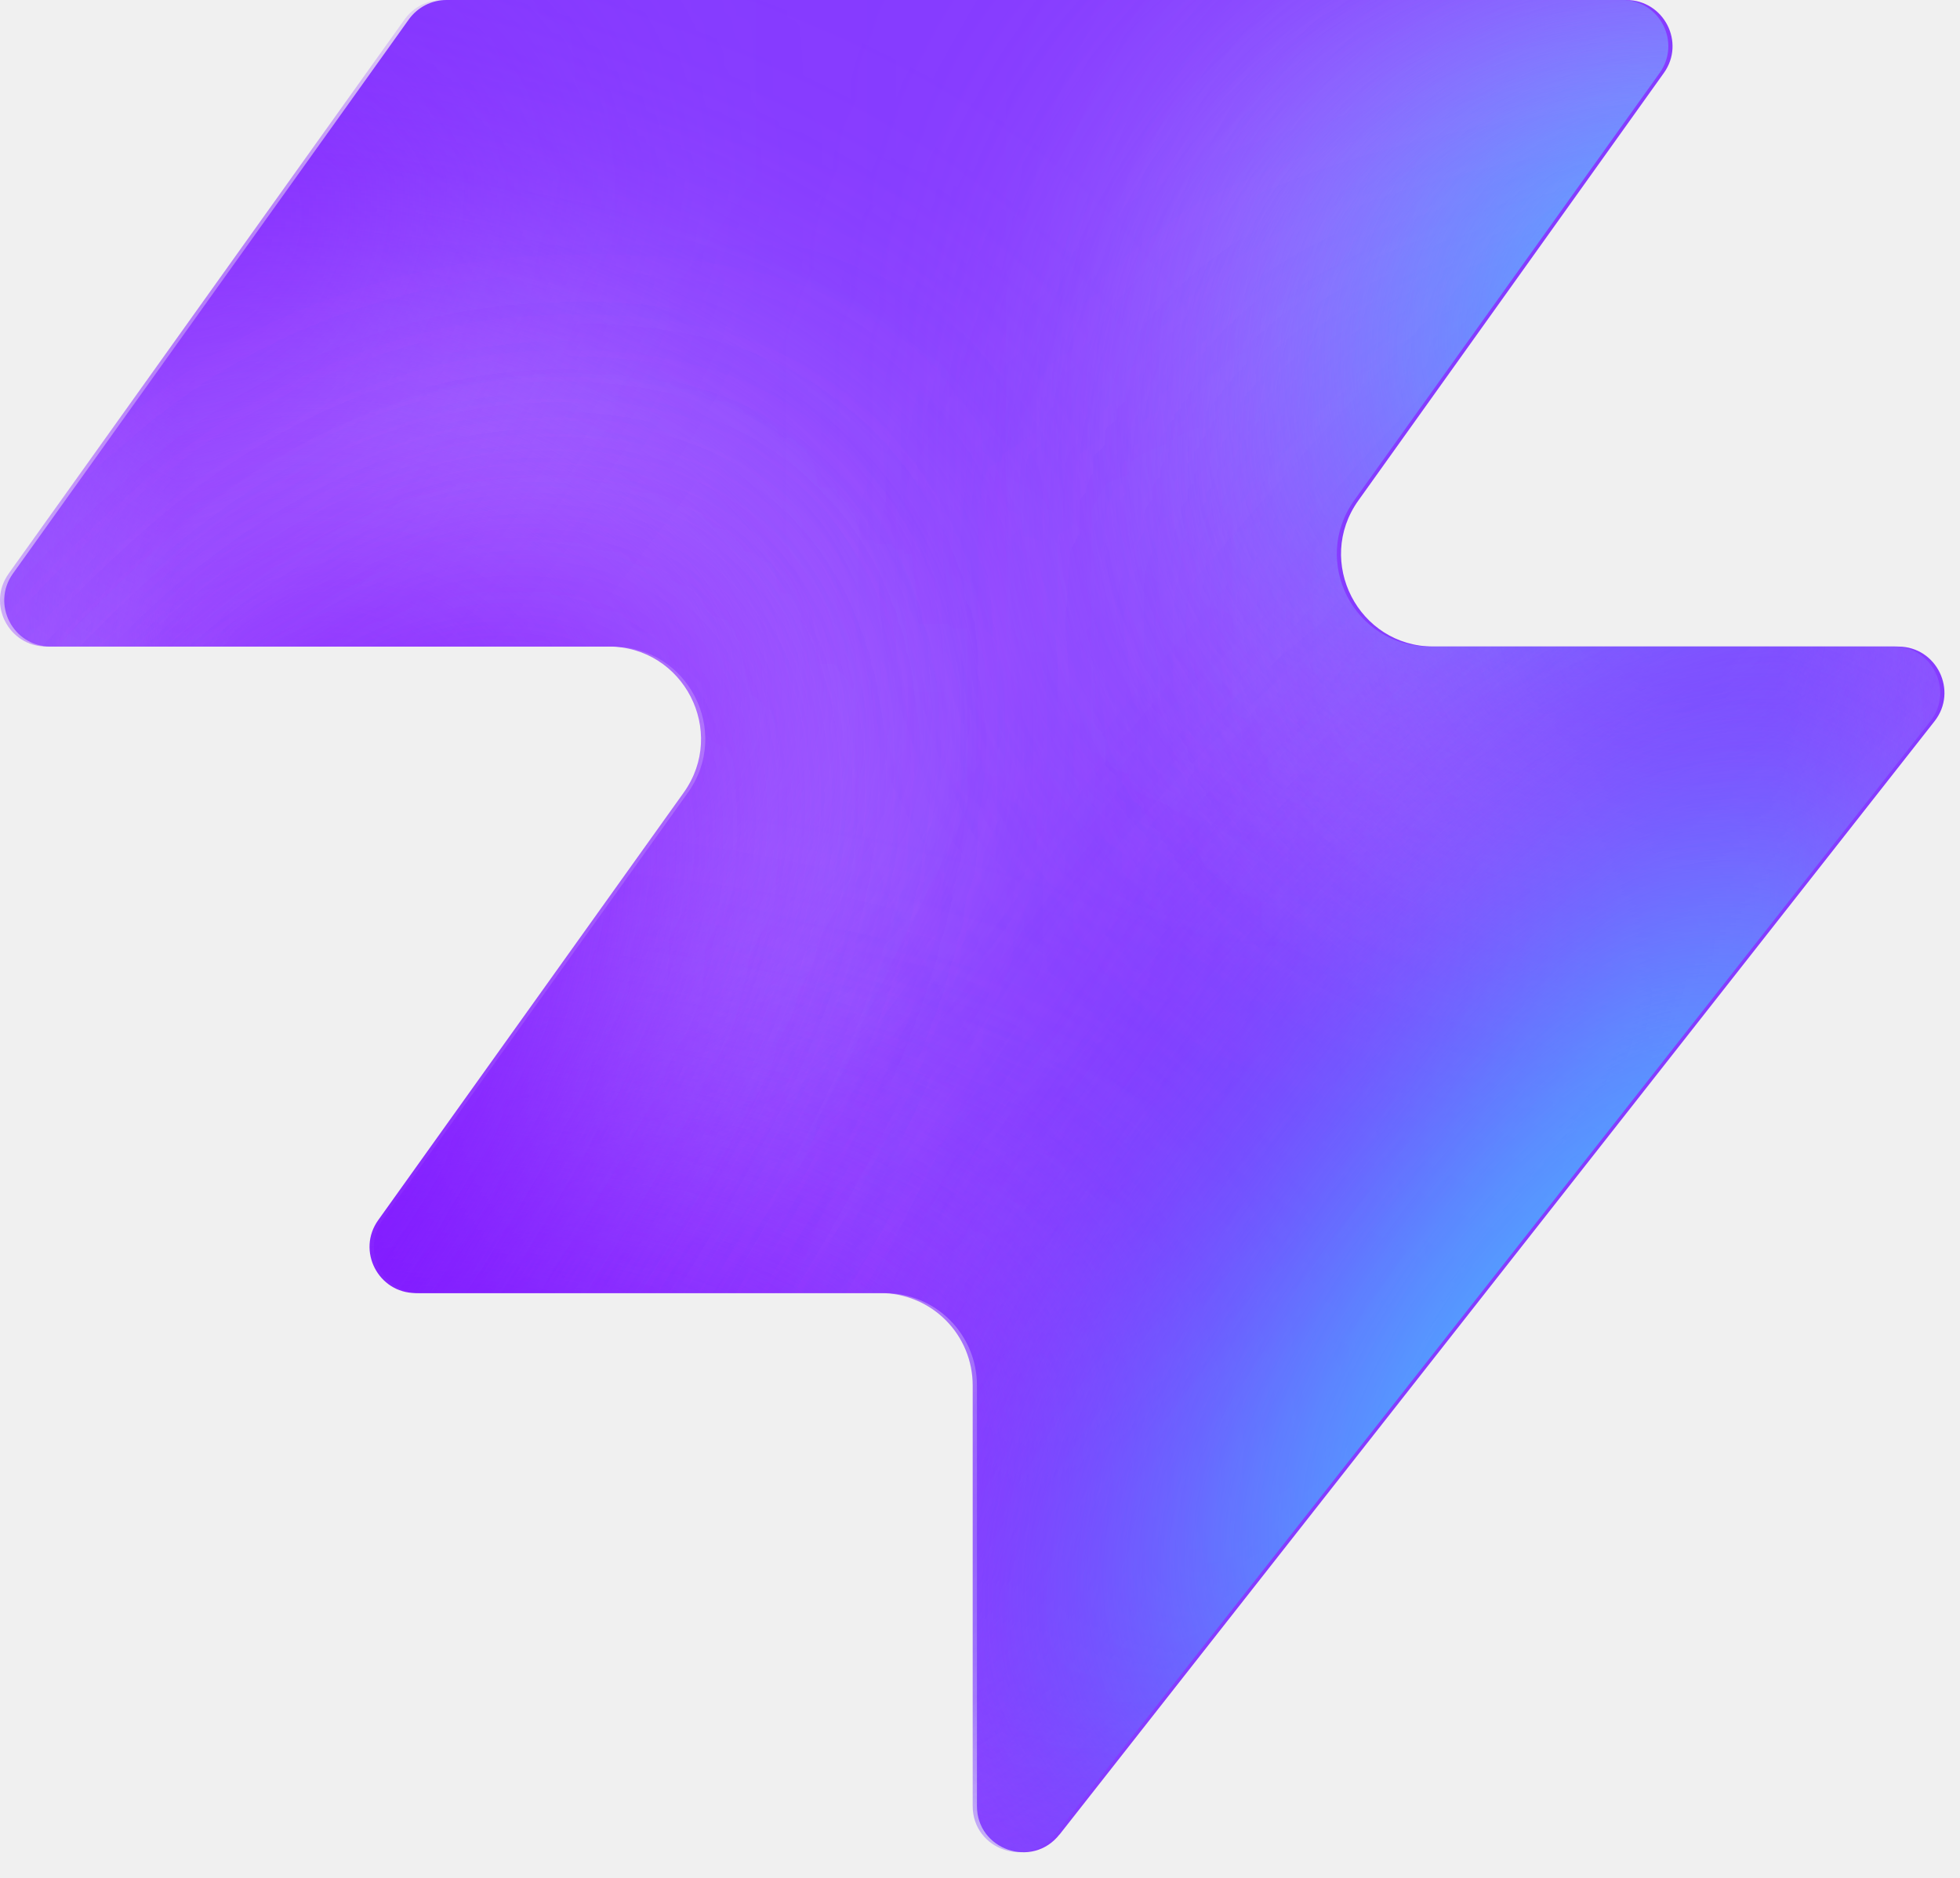
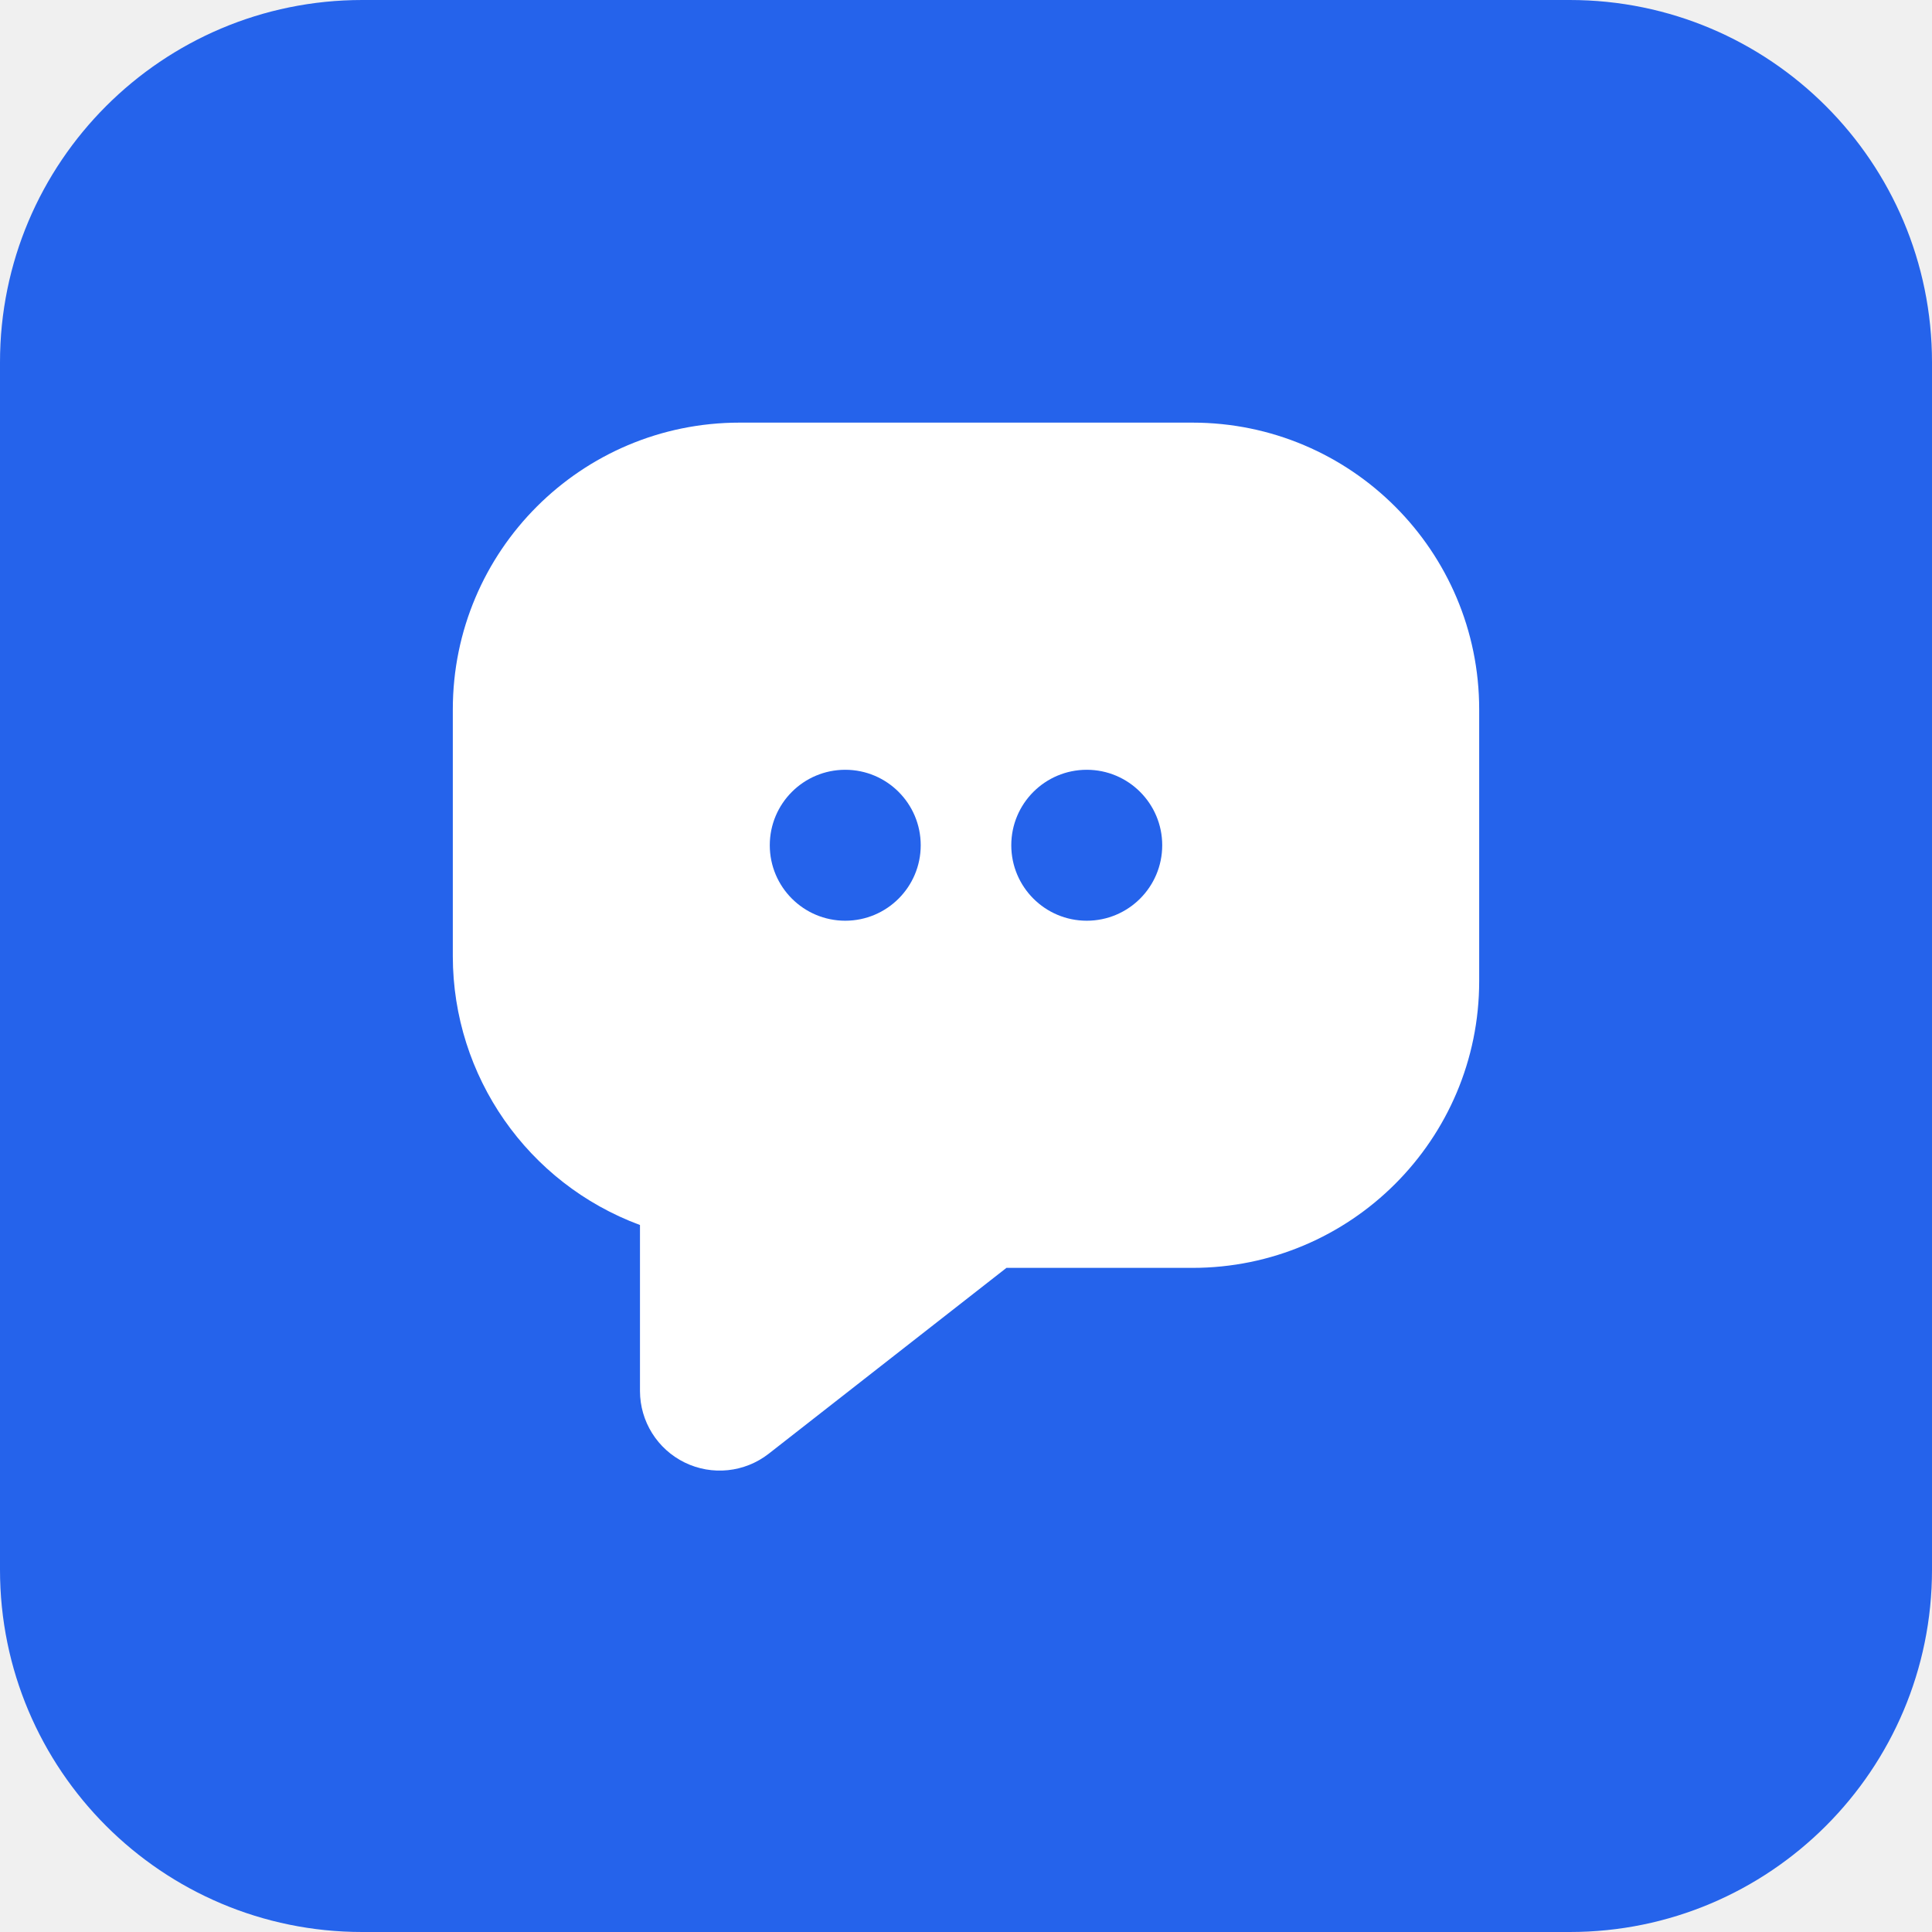
- <svg xmlns="http://www.w3.org/2000/svg" width="48" height="46" fill="none" viewBox="0 0 48 46">
-   <path fill="#863bff" d="M25.946 44.938c-.664.845-2.021.375-2.021-.698V33.937a2.26 2.26 0 0 0-2.262-2.262H10.287c-.92 0-1.456-1.04-.92-1.788l7.48-10.471c1.07-1.497 0-3.578-1.842-3.578H1.237c-.92 0-1.456-1.04-.92-1.788L10.013.474c.214-.297.556-.474.92-.474h28.894c.92 0 1.456 1.04.92 1.788l-7.48 10.471c-1.07 1.498 0 3.579 1.842 3.579h11.377c.943 0 1.473 1.088.89 1.83L25.947 44.94z" style="fill:#863bff;fill:color(display-p3 .525 .23 1);fill-opacity:1" />
-   <mask id="a" width="48" height="46" x="0" y="0" maskUnits="userSpaceOnUse" style="mask-type:alpha">
-     <path fill="#000" d="M25.842 44.938c-.664.844-2.021.375-2.021-.698V33.937a2.26 2.26 0 0 0-2.262-2.262H10.183c-.92 0-1.456-1.04-.92-1.788l7.48-10.471c1.07-1.498 0-3.579-1.842-3.579H1.133c-.92 0-1.456-1.04-.92-1.787L9.91.473c.214-.297.556-.474.92-.474h28.894c.92 0 1.456 1.04.92 1.788l-7.48 10.471c-1.07 1.498 0 3.578 1.842 3.578h11.377c.943 0 1.473 1.088.89 1.832L25.843 44.94z" style="fill:#000;fill-opacity:1" />
-   </mask>
-   <g mask="url(#a)">
-     <g filter="url(#b)">
-       <ellipse cx="5.508" cy="14.704" fill="#ede6ff" rx="5.508" ry="14.704" style="fill:#ede6ff;fill:color(display-p3 .927 .903 1);fill-opacity:1" transform="matrix(.00324 1 1 -.00324 -4.47 31.516)" />
-     </g>
-     <g filter="url(#c)">
-       <ellipse cx="10.399" cy="29.851" fill="#ede6ff" rx="10.399" ry="29.851" style="fill:#ede6ff;fill:color(display-p3 .927 .903 1);fill-opacity:1" transform="matrix(.00324 1 1 -.00324 -39.328 7.883)" />
-     </g>
-     <g filter="url(#d)">
-       <ellipse cx="5.508" cy="30.487" fill="#7e14ff" rx="5.508" ry="30.487" style="fill:#7e14ff;fill:color(display-p3 .492 .077 1);fill-opacity:1" transform="rotate(89.814 -25.913 -14.639)scale(1 -1)" />
-     </g>
-     <g filter="url(#e)">
-       <ellipse cx="5.508" cy="30.599" fill="#7e14ff" rx="5.508" ry="30.599" style="fill:#7e14ff;fill:color(display-p3 .492 .077 1);fill-opacity:1" transform="rotate(89.814 -32.644 -3.334)scale(1 -1)" />
-     </g>
-     <g filter="url(#f)">
-       <ellipse cx="5.508" cy="30.599" fill="#7e14ff" rx="5.508" ry="30.599" style="fill:#7e14ff;fill:color(display-p3 .492 .077 1);fill-opacity:1" transform="matrix(.00324 1 1 -.00324 -34.34 30.47)" />
-     </g>
-     <g filter="url(#g)">
-       <ellipse cx="14.072" cy="22.078" fill="#ede6ff" rx="14.072" ry="22.078" style="fill:#ede6ff;fill:color(display-p3 .927 .903 1);fill-opacity:1" transform="rotate(93.35 24.506 48.493)scale(-1 1)" />
-     </g>
-     <g filter="url(#h)">
-       <ellipse cx="3.47" cy="21.501" fill="#7e14ff" rx="3.47" ry="21.501" style="fill:#7e14ff;fill:color(display-p3 .492 .077 1);fill-opacity:1" transform="rotate(89.009 28.708 47.59)scale(-1 1)" />
-     </g>
-     <g filter="url(#i)">
-       <ellipse cx="3.47" cy="21.501" fill="#7e14ff" rx="3.47" ry="21.501" style="fill:#7e14ff;fill:color(display-p3 .492 .077 1);fill-opacity:1" transform="rotate(89.009 28.708 47.59)scale(-1 1)" />
-     </g>
-     <g filter="url(#j)">
-       <ellipse cx=".387" cy="8.972" fill="#7e14ff" rx="4.407" ry="29.108" style="fill:#7e14ff;fill:color(display-p3 .492 .077 1);fill-opacity:1" transform="rotate(39.51 .387 8.972)" />
-     </g>
-     <g filter="url(#k)">
-       <ellipse cx="47.523" cy="-6.092" fill="#7e14ff" rx="4.407" ry="29.108" style="fill:#7e14ff;fill:color(display-p3 .492 .077 1);fill-opacity:1" transform="rotate(37.892 47.523 -6.092)" />
-     </g>
-     <g filter="url(#l)">
-       <ellipse cx="41.412" cy="6.333" fill="#47bfff" rx="5.971" ry="9.665" style="fill:#47bfff;fill:color(display-p3 .28 .748 1);fill-opacity:1" transform="rotate(37.892 41.412 6.333)" />
-     </g>
-     <g filter="url(#m)">
-       <ellipse cx="-1.879" cy="38.332" fill="#7e14ff" rx="4.407" ry="29.108" style="fill:#7e14ff;fill:color(display-p3 .492 .077 1);fill-opacity:1" transform="rotate(37.892 -1.88 38.332)" />
-     </g>
-     <g filter="url(#n)">
-       <ellipse cx="-1.879" cy="38.332" fill="#7e14ff" rx="4.407" ry="29.108" style="fill:#7e14ff;fill:color(display-p3 .492 .077 1);fill-opacity:1" transform="rotate(37.892 -1.88 38.332)" />
-     </g>
-     <g filter="url(#o)">
-       <ellipse cx="35.651" cy="29.907" fill="#7e14ff" rx="4.407" ry="29.108" style="fill:#7e14ff;fill:color(display-p3 .492 .077 1);fill-opacity:1" transform="rotate(37.892 35.651 29.907)" />
-     </g>
-     <g filter="url(#p)">
-       <ellipse cx="38.418" cy="32.4" fill="#47bfff" rx="5.971" ry="15.297" style="fill:#47bfff;fill:color(display-p3 .28 .748 1);fill-opacity:1" transform="rotate(37.892 38.418 32.4)" />
-     </g>
-   </g>
-   <defs>
-     <filter id="b" width="60.045" height="41.654" x="-19.77" y="16.149" color-interpolation-filters="sRGB" filterUnits="userSpaceOnUse">
-       <feFlood flood-opacity="0" result="BackgroundImageFix" />
-       <feBlend in="SourceGraphic" in2="BackgroundImageFix" result="shape" />
-       <feGaussianBlur result="effect1_foregroundBlur_2002_17158" stdDeviation="7.659" />
-     </filter>
-     <filter id="c" width="90.34" height="51.437" x="-54.613" y="-7.533" color-interpolation-filters="sRGB" filterUnits="userSpaceOnUse">
-       <feFlood flood-opacity="0" result="BackgroundImageFix" />
-       <feBlend in="SourceGraphic" in2="BackgroundImageFix" result="shape" />
-       <feGaussianBlur result="effect1_foregroundBlur_2002_17158" stdDeviation="7.659" />
-     </filter>
-     <filter id="d" width="79.355" height="29.4" x="-49.64" y="2.03" color-interpolation-filters="sRGB" filterUnits="userSpaceOnUse">
-       <feFlood flood-opacity="0" result="BackgroundImageFix" />
-       <feBlend in="SourceGraphic" in2="BackgroundImageFix" result="shape" />
-       <feGaussianBlur result="effect1_foregroundBlur_2002_17158" stdDeviation="4.596" />
-     </filter>
-     <filter id="e" width="79.579" height="29.4" x="-45.045" y="20.029" color-interpolation-filters="sRGB" filterUnits="userSpaceOnUse">
-       <feFlood flood-opacity="0" result="BackgroundImageFix" />
-       <feBlend in="SourceGraphic" in2="BackgroundImageFix" result="shape" />
-       <feGaussianBlur result="effect1_foregroundBlur_2002_17158" stdDeviation="4.596" />
-     </filter>
-     <filter id="f" width="79.579" height="29.4" x="-43.513" y="21.178" color-interpolation-filters="sRGB" filterUnits="userSpaceOnUse">
-       <feFlood flood-opacity="0" result="BackgroundImageFix" />
-       <feBlend in="SourceGraphic" in2="BackgroundImageFix" result="shape" />
-       <feGaussianBlur result="effect1_foregroundBlur_2002_17158" stdDeviation="4.596" />
-     </filter>
-     <filter id="g" width="74.749" height="58.852" x="15.756" y="-17.901" color-interpolation-filters="sRGB" filterUnits="userSpaceOnUse">
-       <feFlood flood-opacity="0" result="BackgroundImageFix" />
-       <feBlend in="SourceGraphic" in2="BackgroundImageFix" result="shape" />
-       <feGaussianBlur result="effect1_foregroundBlur_2002_17158" stdDeviation="7.659" />
-     </filter>
-     <filter id="h" width="61.377" height="25.362" x="23.548" y="2.284" color-interpolation-filters="sRGB" filterUnits="userSpaceOnUse">
-       <feFlood flood-opacity="0" result="BackgroundImageFix" />
-       <feBlend in="SourceGraphic" in2="BackgroundImageFix" result="shape" />
-       <feGaussianBlur result="effect1_foregroundBlur_2002_17158" stdDeviation="4.596" />
-     </filter>
-     <filter id="i" width="61.377" height="25.362" x="23.548" y="2.284" color-interpolation-filters="sRGB" filterUnits="userSpaceOnUse">
-       <feFlood flood-opacity="0" result="BackgroundImageFix" />
-       <feBlend in="SourceGraphic" in2="BackgroundImageFix" result="shape" />
-       <feGaussianBlur result="effect1_foregroundBlur_2002_17158" stdDeviation="4.596" />
-     </filter>
-     <filter id="j" width="56.045" height="63.649" x="-27.636" y="-22.853" color-interpolation-filters="sRGB" filterUnits="userSpaceOnUse">
-       <feFlood flood-opacity="0" result="BackgroundImageFix" />
-       <feBlend in="SourceGraphic" in2="BackgroundImageFix" result="shape" />
-       <feGaussianBlur result="effect1_foregroundBlur_2002_17158" stdDeviation="4.596" />
-     </filter>
-     <filter id="k" width="54.814" height="64.646" x="20.116" y="-38.415" color-interpolation-filters="sRGB" filterUnits="userSpaceOnUse">
-       <feFlood flood-opacity="0" result="BackgroundImageFix" />
-       <feBlend in="SourceGraphic" in2="BackgroundImageFix" result="shape" />
-       <feGaussianBlur result="effect1_foregroundBlur_2002_17158" stdDeviation="4.596" />
-     </filter>
-     <filter id="l" width="33.541" height="35.313" x="24.641" y="-11.323" color-interpolation-filters="sRGB" filterUnits="userSpaceOnUse">
-       <feFlood flood-opacity="0" result="BackgroundImageFix" />
-       <feBlend in="SourceGraphic" in2="BackgroundImageFix" result="shape" />
-       <feGaussianBlur result="effect1_foregroundBlur_2002_17158" stdDeviation="4.596" />
-     </filter>
-     <filter id="m" width="54.814" height="64.646" x="-29.286" y="6.009" color-interpolation-filters="sRGB" filterUnits="userSpaceOnUse">
-       <feFlood flood-opacity="0" result="BackgroundImageFix" />
-       <feBlend in="SourceGraphic" in2="BackgroundImageFix" result="shape" />
-       <feGaussianBlur result="effect1_foregroundBlur_2002_17158" stdDeviation="4.596" />
-     </filter>
-     <filter id="n" width="54.814" height="64.646" x="-29.286" y="6.009" color-interpolation-filters="sRGB" filterUnits="userSpaceOnUse">
-       <feFlood flood-opacity="0" result="BackgroundImageFix" />
-       <feBlend in="SourceGraphic" in2="BackgroundImageFix" result="shape" />
-       <feGaussianBlur result="effect1_foregroundBlur_2002_17158" stdDeviation="4.596" />
-     </filter>
-     <filter id="o" width="54.814" height="64.646" x="8.244" y="-2.416" color-interpolation-filters="sRGB" filterUnits="userSpaceOnUse">
-       <feFlood flood-opacity="0" result="BackgroundImageFix" />
-       <feBlend in="SourceGraphic" in2="BackgroundImageFix" result="shape" />
-       <feGaussianBlur result="effect1_foregroundBlur_2002_17158" stdDeviation="4.596" />
-     </filter>
-     <filter id="p" width="39.409" height="43.623" x="18.713" y="10.588" color-interpolation-filters="sRGB" filterUnits="userSpaceOnUse">
-       <feFlood flood-opacity="0" result="BackgroundImageFix" />
-       <feBlend in="SourceGraphic" in2="BackgroundImageFix" result="shape" />
-       <feGaussianBlur result="effect1_foregroundBlur_2002_17158" stdDeviation="4.596" />
-     </filter>
-   </defs>
+ <svg xmlns="http://www.w3.org/2000/svg" width="32" height="32" fill="none" viewBox="0 0 32 32">
+   <rect width="32" height="32" rx="6" fill="#2563EB" />
+   <path d="M7.5 11.75A4.75 4.75 0 0 1 12.25 7h7.5a4.75 4.75 0 0 1 4.75 4.75v4.5A4.75 4.75 0 0 1 19.75 21h-3.08l-3.94 3.08A1.32 1.32 0 0 1 10.6 23.04v-2.75a4.75 4.75 0 0 1-3.1-4.45v-4.09Z" fill="#fff" />
+   <circle cx="14" cy="14" r="1.25" fill="#2563EB" />
+   <circle cx="18" cy="14" r="1.25" fill="#2563EB" />
</svg>
